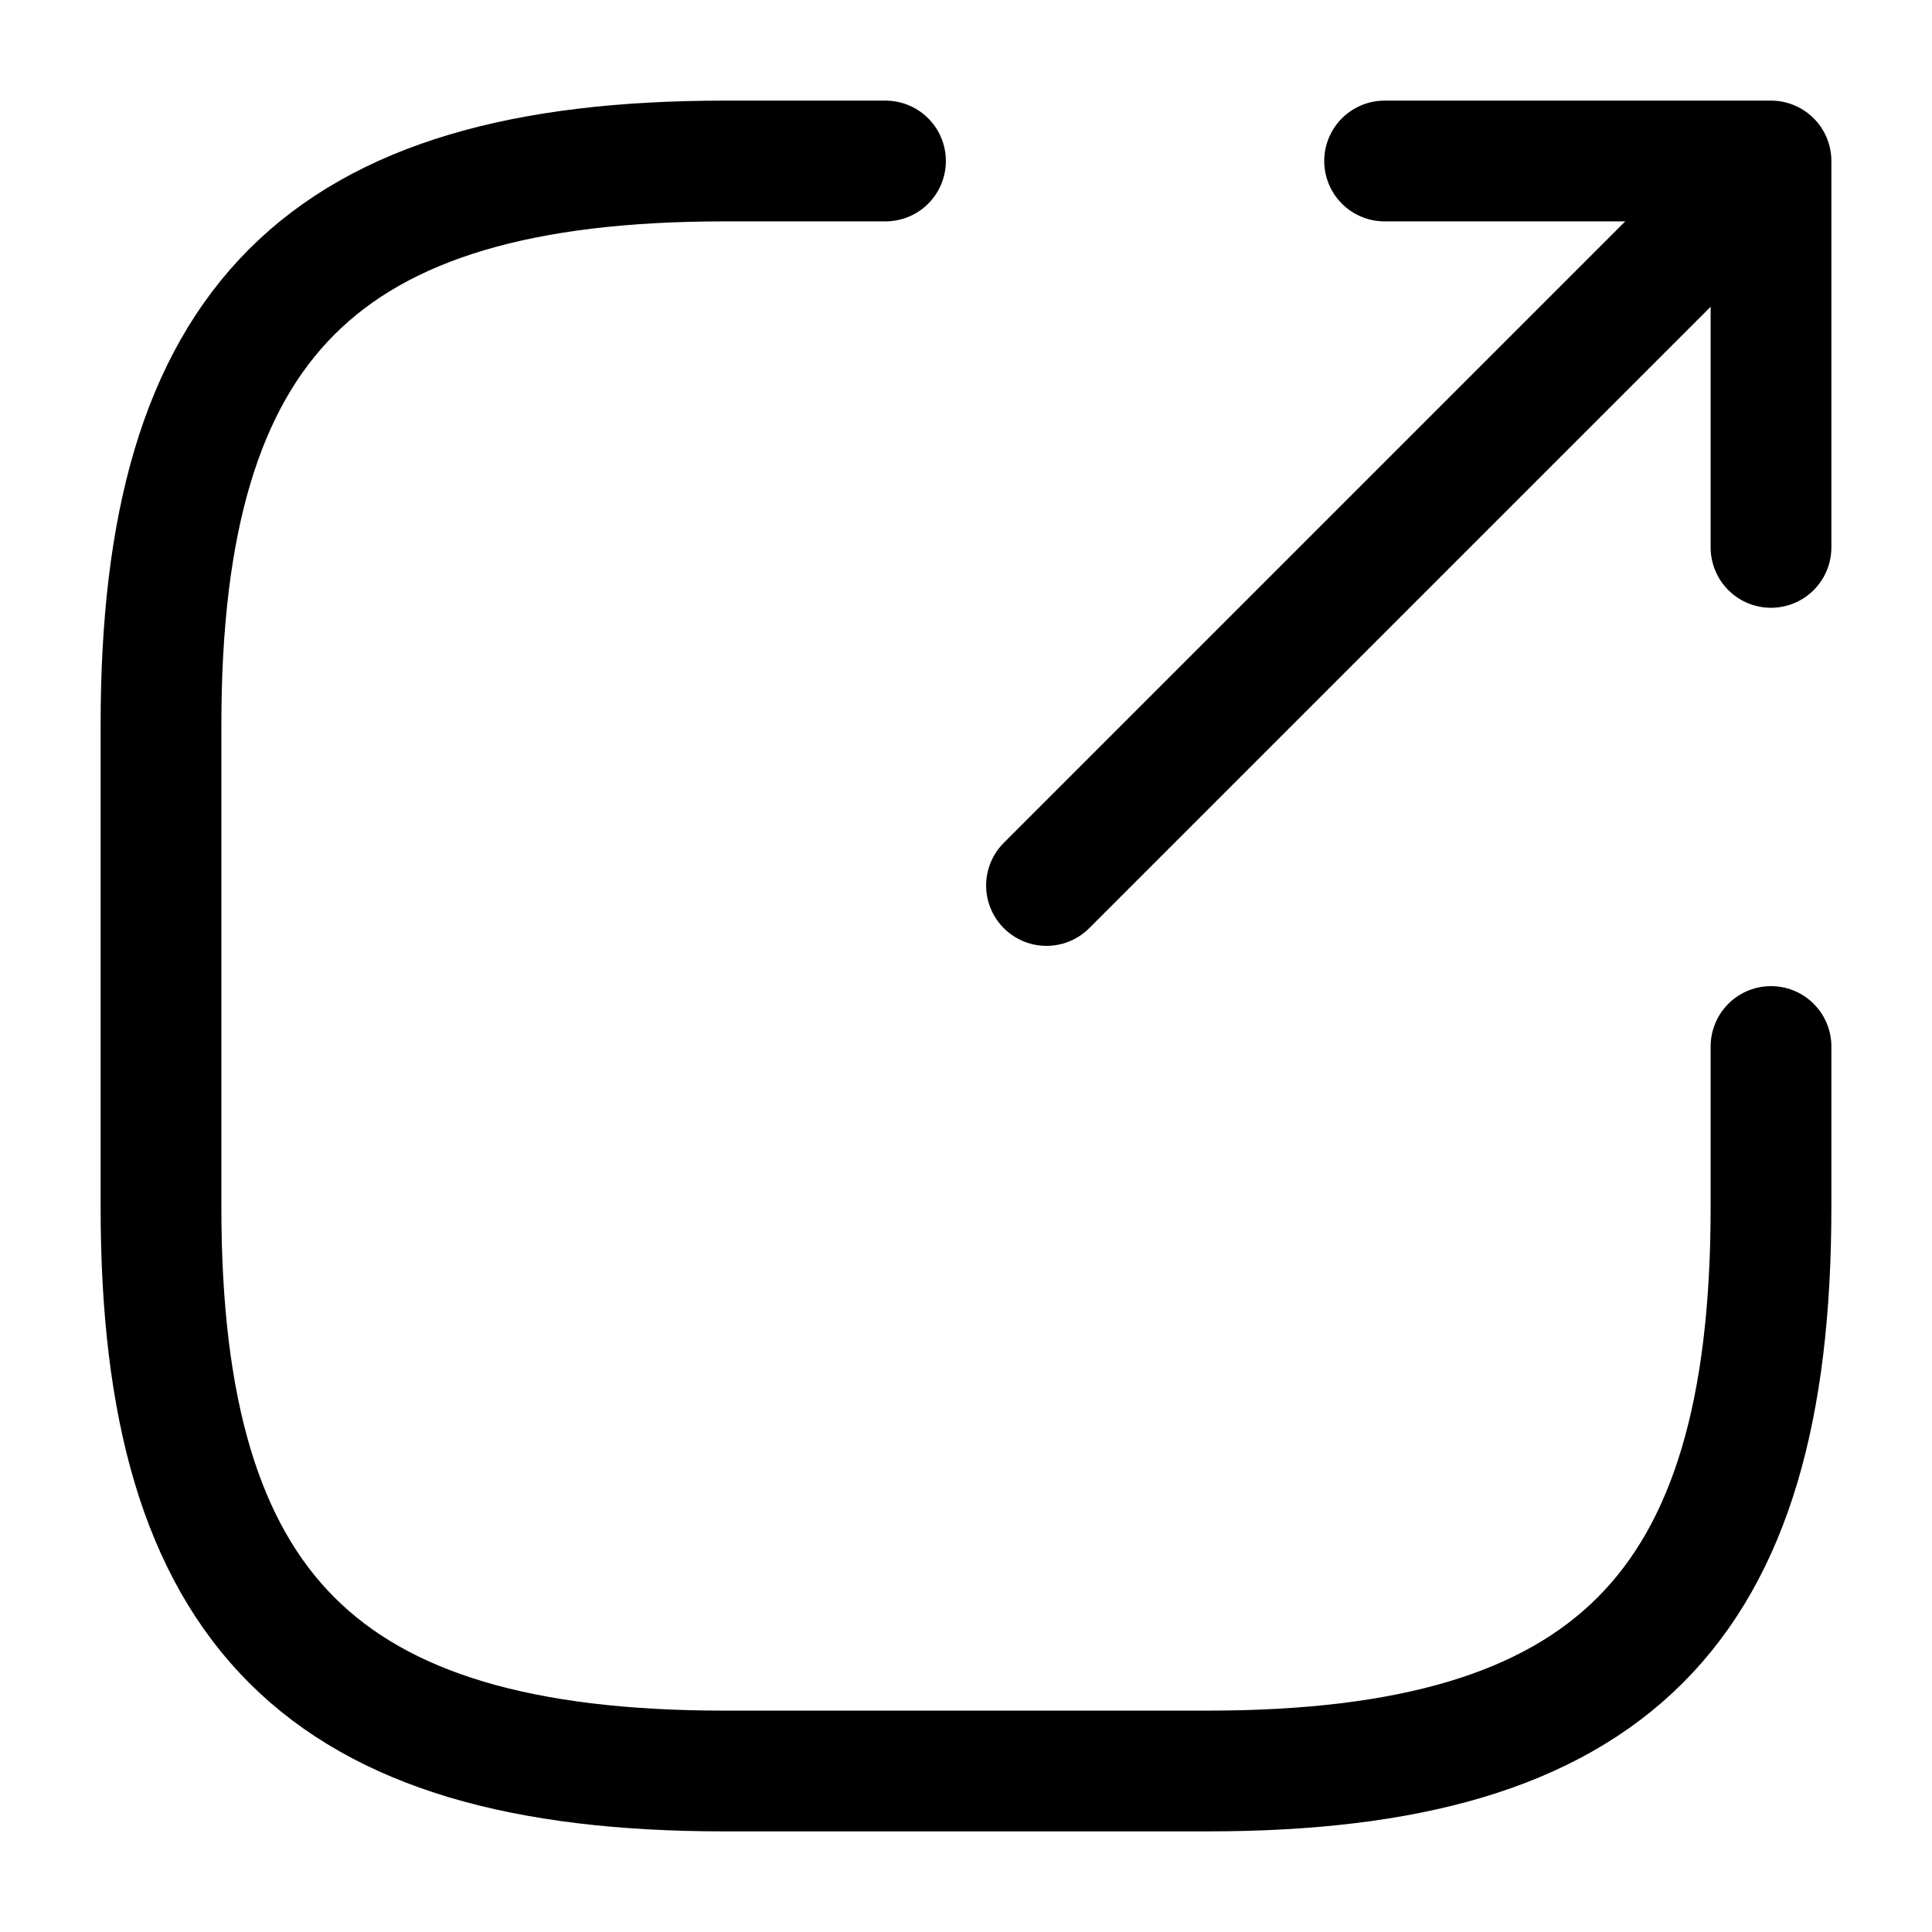
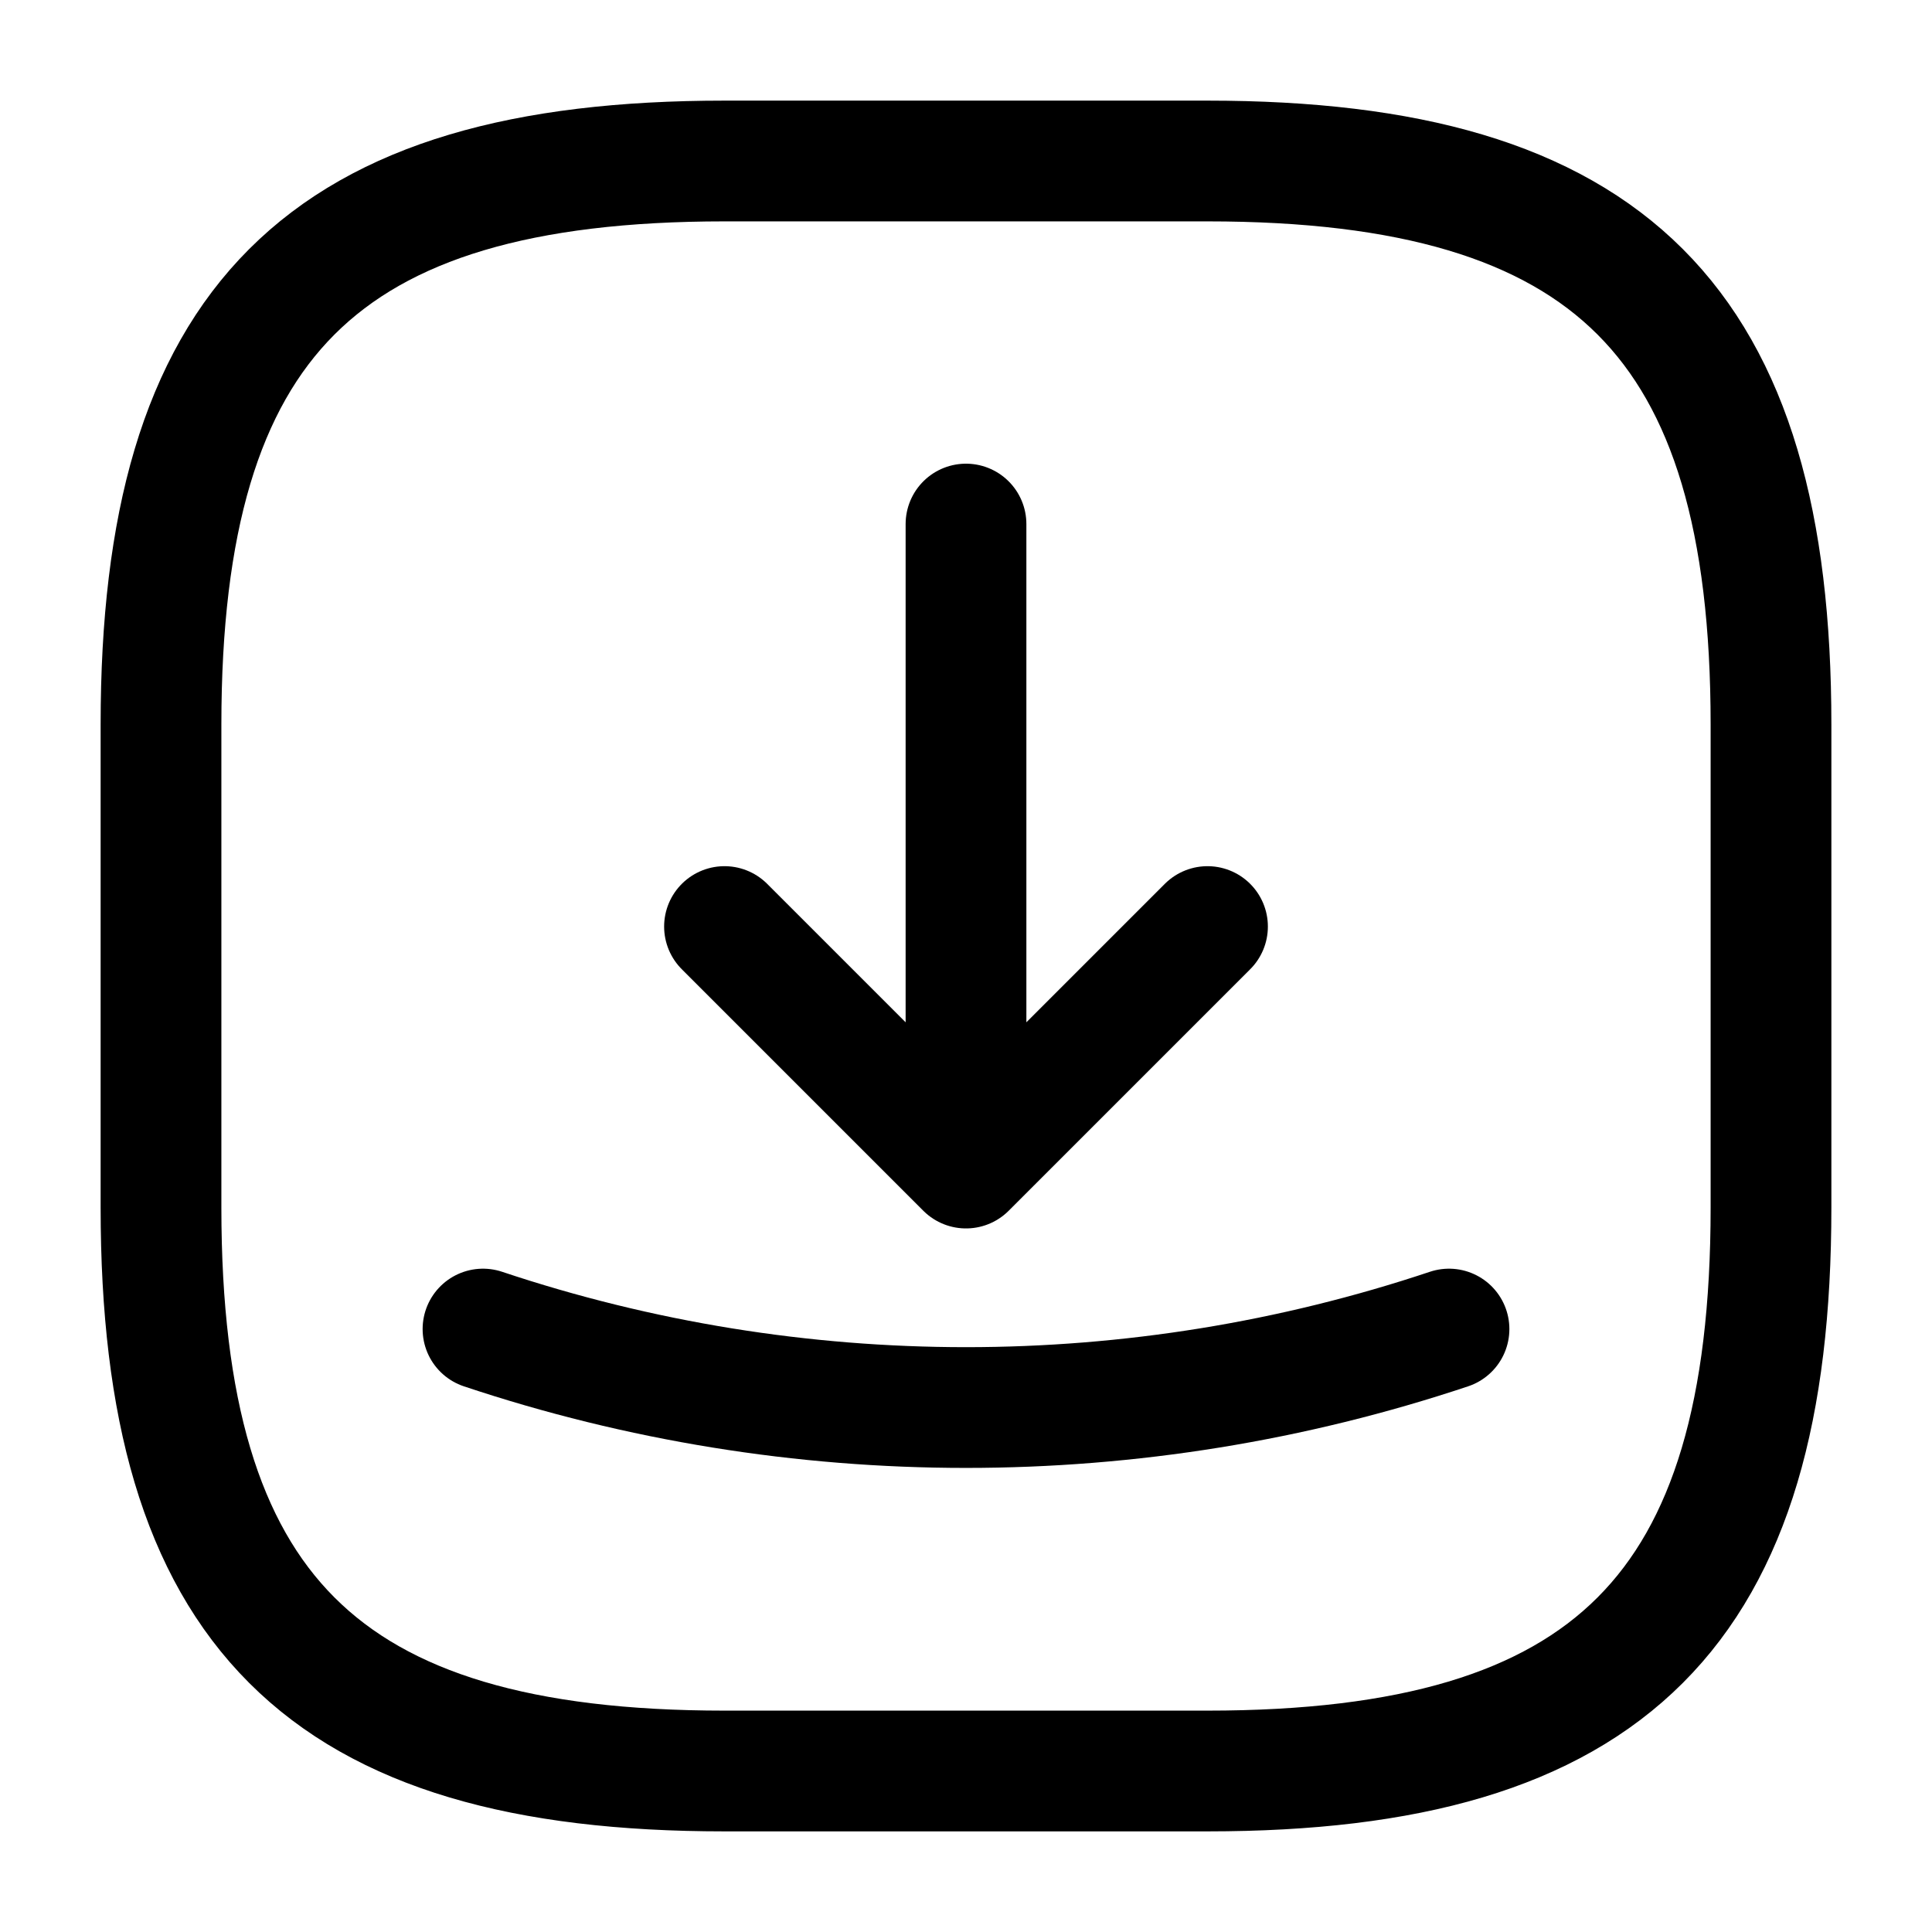
<svg xmlns="http://www.w3.org/2000/svg" width="20" height="20" viewBox="0 0 24 24" fill="none">
-   <path d="m13 11 8.2-8.2m.8 4V2h-4.8M11 2H9C4 2 2 4 2 9v6c0 5 2 7 7 7h6c5 0 7-2 7-7v-2" stroke="currentcolor" stroke-linecap="round" stroke-linejoin="round" stroke-width="1.5" />
+   <path d="M9 22h6c5 0 7-2 7-7V9c0-5-2-7-7-7H9C4 2 2 4 2 9v6c0 5 2 7 7 7" stroke="currentcolor" stroke-linecap="round" stroke-linejoin="round" stroke-width="1.5" />
+   <path d="m9 11.51 3 3 3-3m-3 3v-8m-6 10c3.89 1.3 8.11 1.3 12 0" stroke="currentcolor" stroke-linecap="round" stroke-linejoin="round" stroke-width="1.5" />
</svg>
